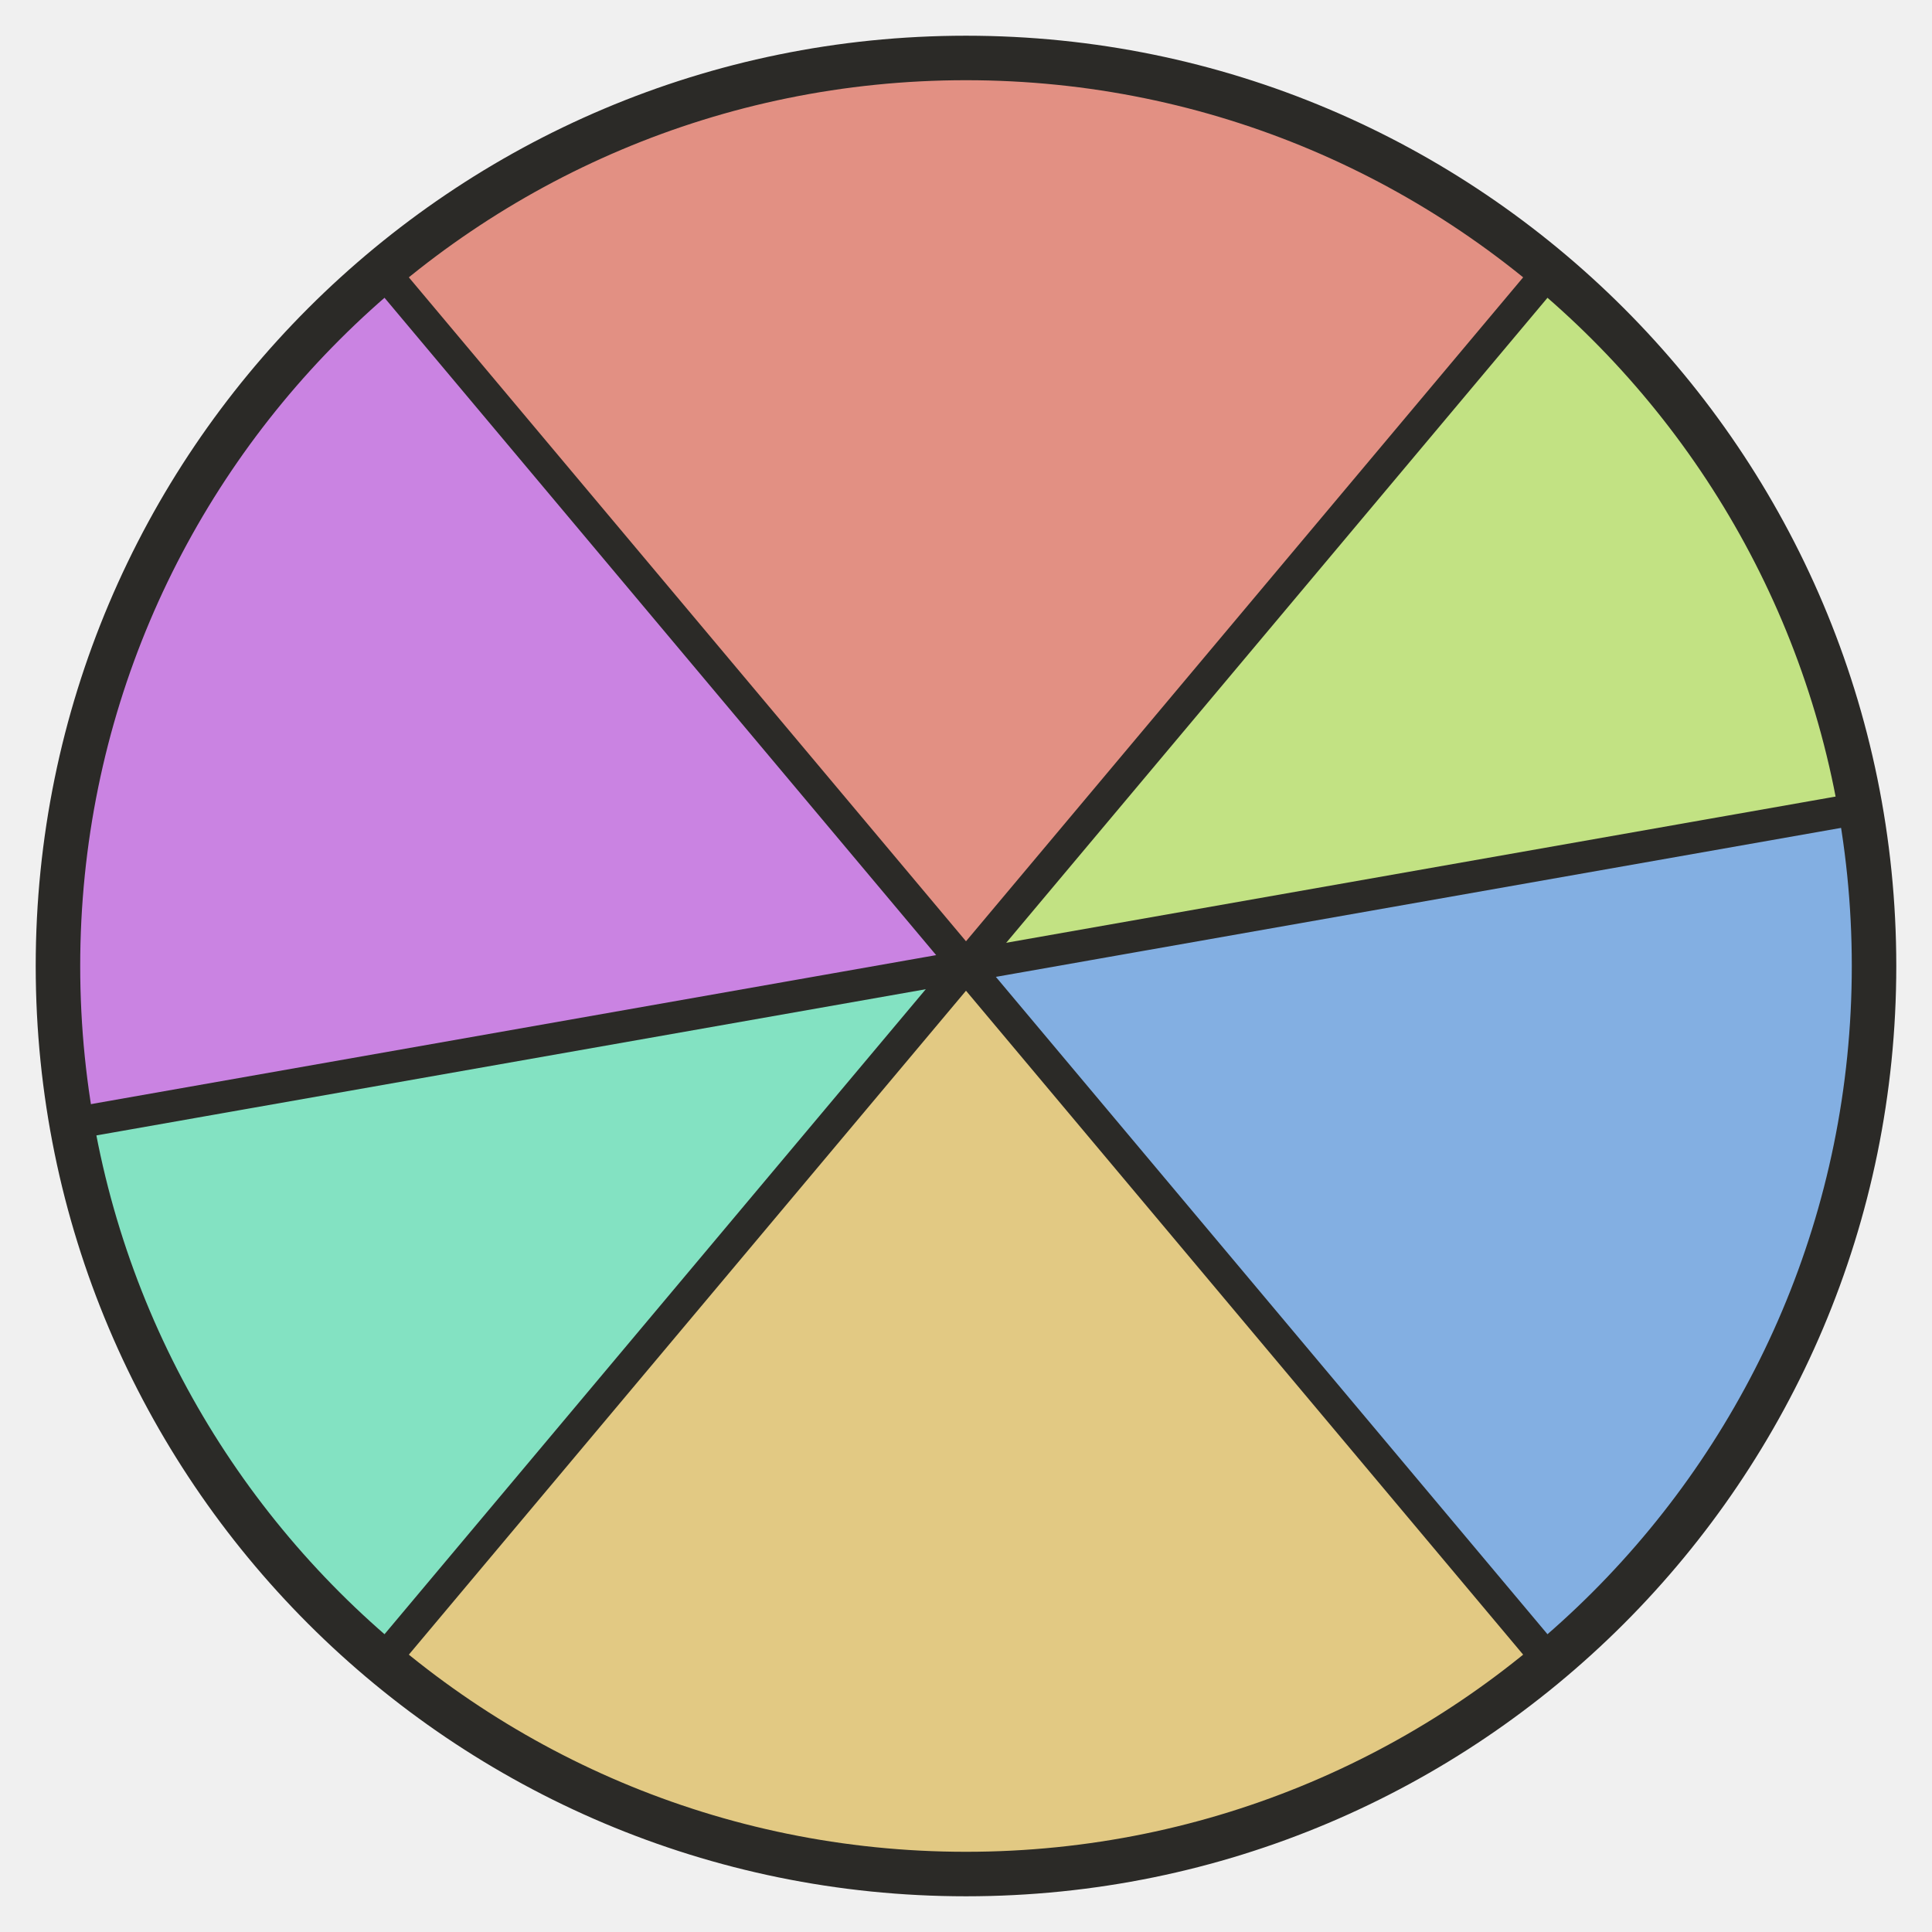
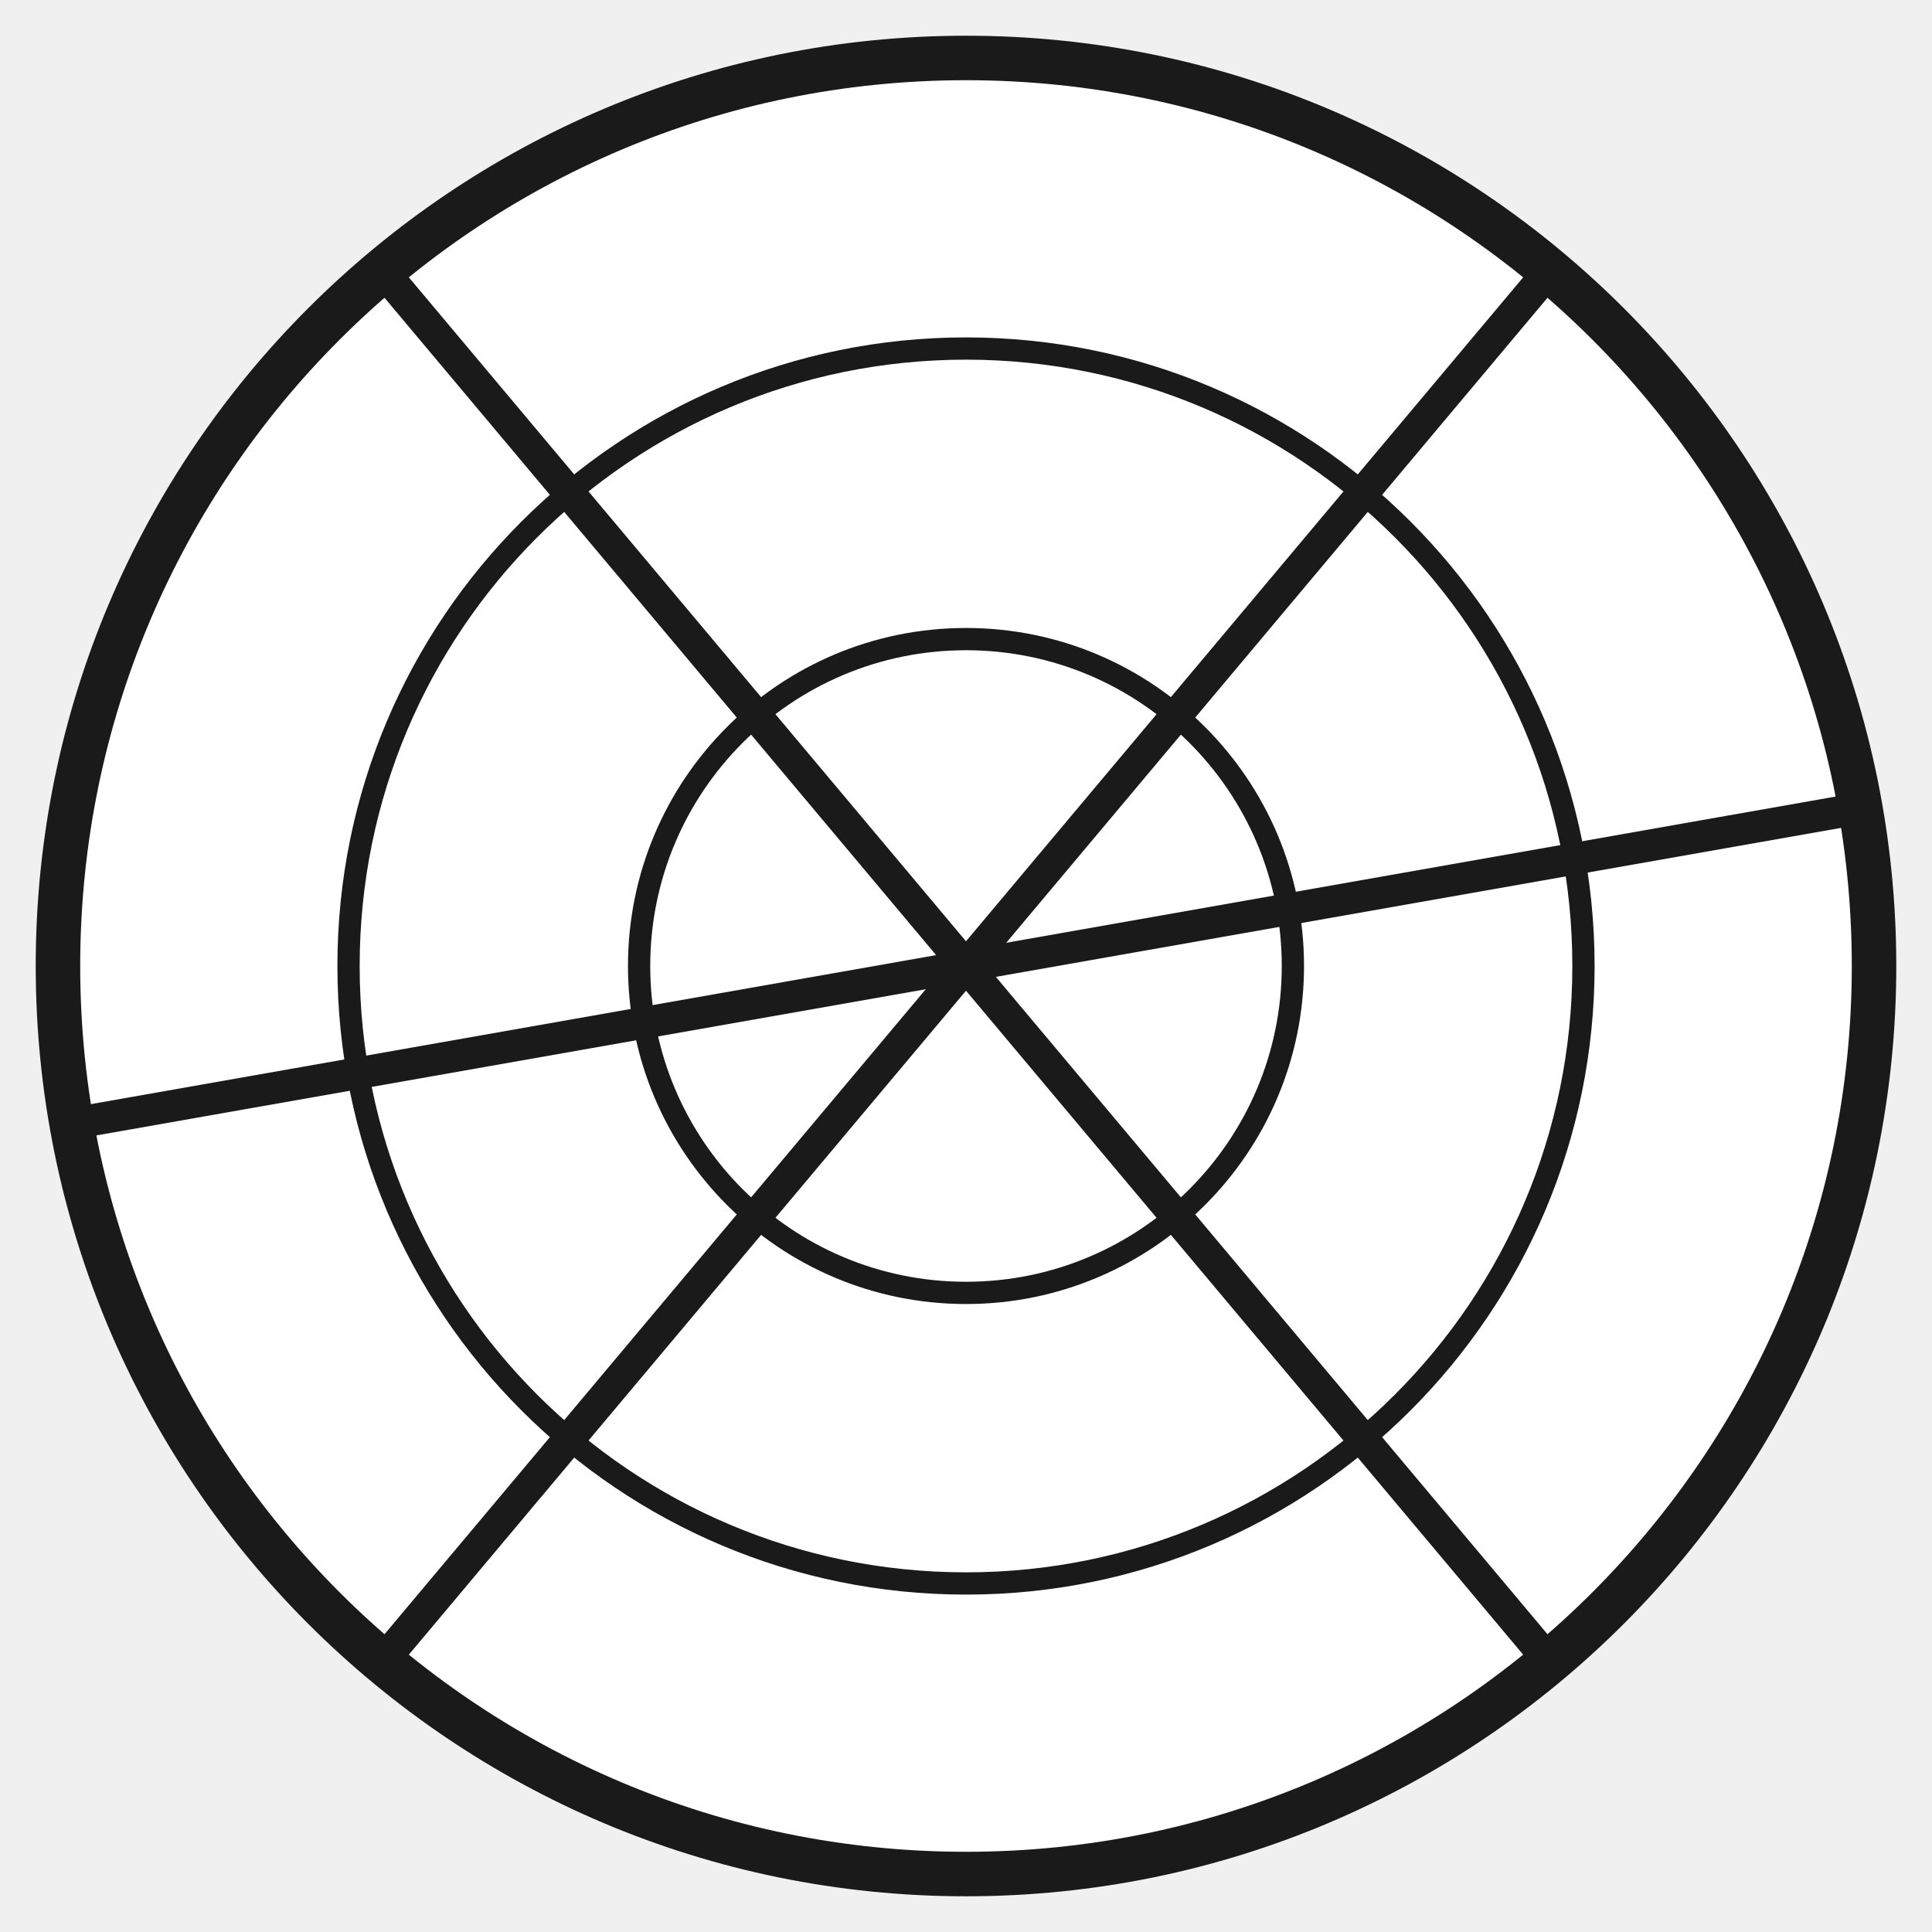
<svg xmlns="http://www.w3.org/2000/svg" viewBox="-50 -50 100 100">
-   <path d="M0 0L-30.21 -36.00A47 47 0 0 1 30.21 -36.00Z" fill="hsl(8 62% 70%)" />
-   <path d="M0 0L30.21 -36.00A47 47 0 0 1 46.29 -8.16Z" fill="hsl(80 62% 70%)" />
-   <path d="M0 0L46.29 -8.16A47 47 0 0 1 30.21 36.00Z" fill="hsl(212 62% 70%)" />
-   <path d="M0 0L30.21 36.00A47 47 0 0 1 -30.21 36.00Z" fill="hsl(44 62% 70%)" />
-   <path d="M0 0L-30.21 36.00A47 47 0 0 1 -46.29 8.16Z" fill="hsl(160 62% 70%)" />
-   <path d="M0 0L-46.29 8.16A47 47 0 0 1 -30.21 -36.00Z" fill="hsl(285 62% 70%)" />
-   <line x1="0" y1="0" x2="-30.21" y2="-36.00" stroke="#2b2a27" stroke-width="1.645" stroke-linecap="round" />
-   <line x1="0" y1="0" x2="30.21" y2="-36.00" stroke="#2b2a27" stroke-width="1.645" stroke-linecap="round" />
-   <line x1="0" y1="0" x2="46.29" y2="-8.16" stroke="#2b2a27" stroke-width="1.645" stroke-linecap="round" />
-   <line x1="0" y1="0" x2="30.21" y2="36.00" stroke="#2b2a27" stroke-width="1.645" stroke-linecap="round" />
-   <line x1="0" y1="0" x2="-30.21" y2="36.00" stroke="#2b2a27" stroke-width="1.645" stroke-linecap="round" />
-   <line x1="0" y1="0" x2="-46.29" y2="8.16" stroke="#2b2a27" stroke-width="1.645" stroke-linecap="round" />
-   <circle r="47" fill="none" stroke="#2b2a27" stroke-width="2.303" />
+   <path d="M0 0L-30.21 -36.00A47 47 0 0 1 30.21 -36.00Z" fill="#fff" />
+   <path d="M0 0L30.21 -36.00A47 47 0 0 1 46.29 -8.16Z" fill="#fff" />
+   <path d="M0 0L46.29 -8.16A47 47 0 0 1 30.21 36.00Z" fill="#fff" />
+   <path d="M0 0L30.21 36.00A47 47 0 0 1 -30.21 36.00Z" fill="#fff" />
+   <path d="M0 0L-30.21 36.00A47 47 0 0 1 -46.29 8.16Z" fill="#fff" />
+   <path d="M0 0L-46.29 8.16A47 47 0 0 1 -30.21 -36.00Z" fill="#fff" />
+   <circle r="16.92" fill="none" stroke="#1a1a1a" stroke-width="1.152" />
+   <circle r="31.96" fill="none" stroke="#1a1a1a" stroke-width="1.152" />
+   <line x1="0" y1="0" x2="-30.21" y2="-36.00" stroke="#1a1a1a" stroke-width="1.645" stroke-linecap="round" />
+   <line x1="0" y1="0" x2="30.21" y2="-36.00" stroke="#1a1a1a" stroke-width="1.645" stroke-linecap="round" />
+   <line x1="0" y1="0" x2="46.29" y2="-8.16" stroke="#1a1a1a" stroke-width="1.645" stroke-linecap="round" />
+   <line x1="0" y1="0" x2="30.21" y2="36.00" stroke="#1a1a1a" stroke-width="1.645" stroke-linecap="round" />
+   <line x1="0" y1="0" x2="-30.21" y2="36.00" stroke="#1a1a1a" stroke-width="1.645" stroke-linecap="round" />
+   <line x1="0" y1="0" x2="-46.29" y2="8.16" stroke="#1a1a1a" stroke-width="1.645" stroke-linecap="round" />
+   <circle r="47" fill="none" stroke="#1a1a1a" stroke-width="2.303" />
</svg>
